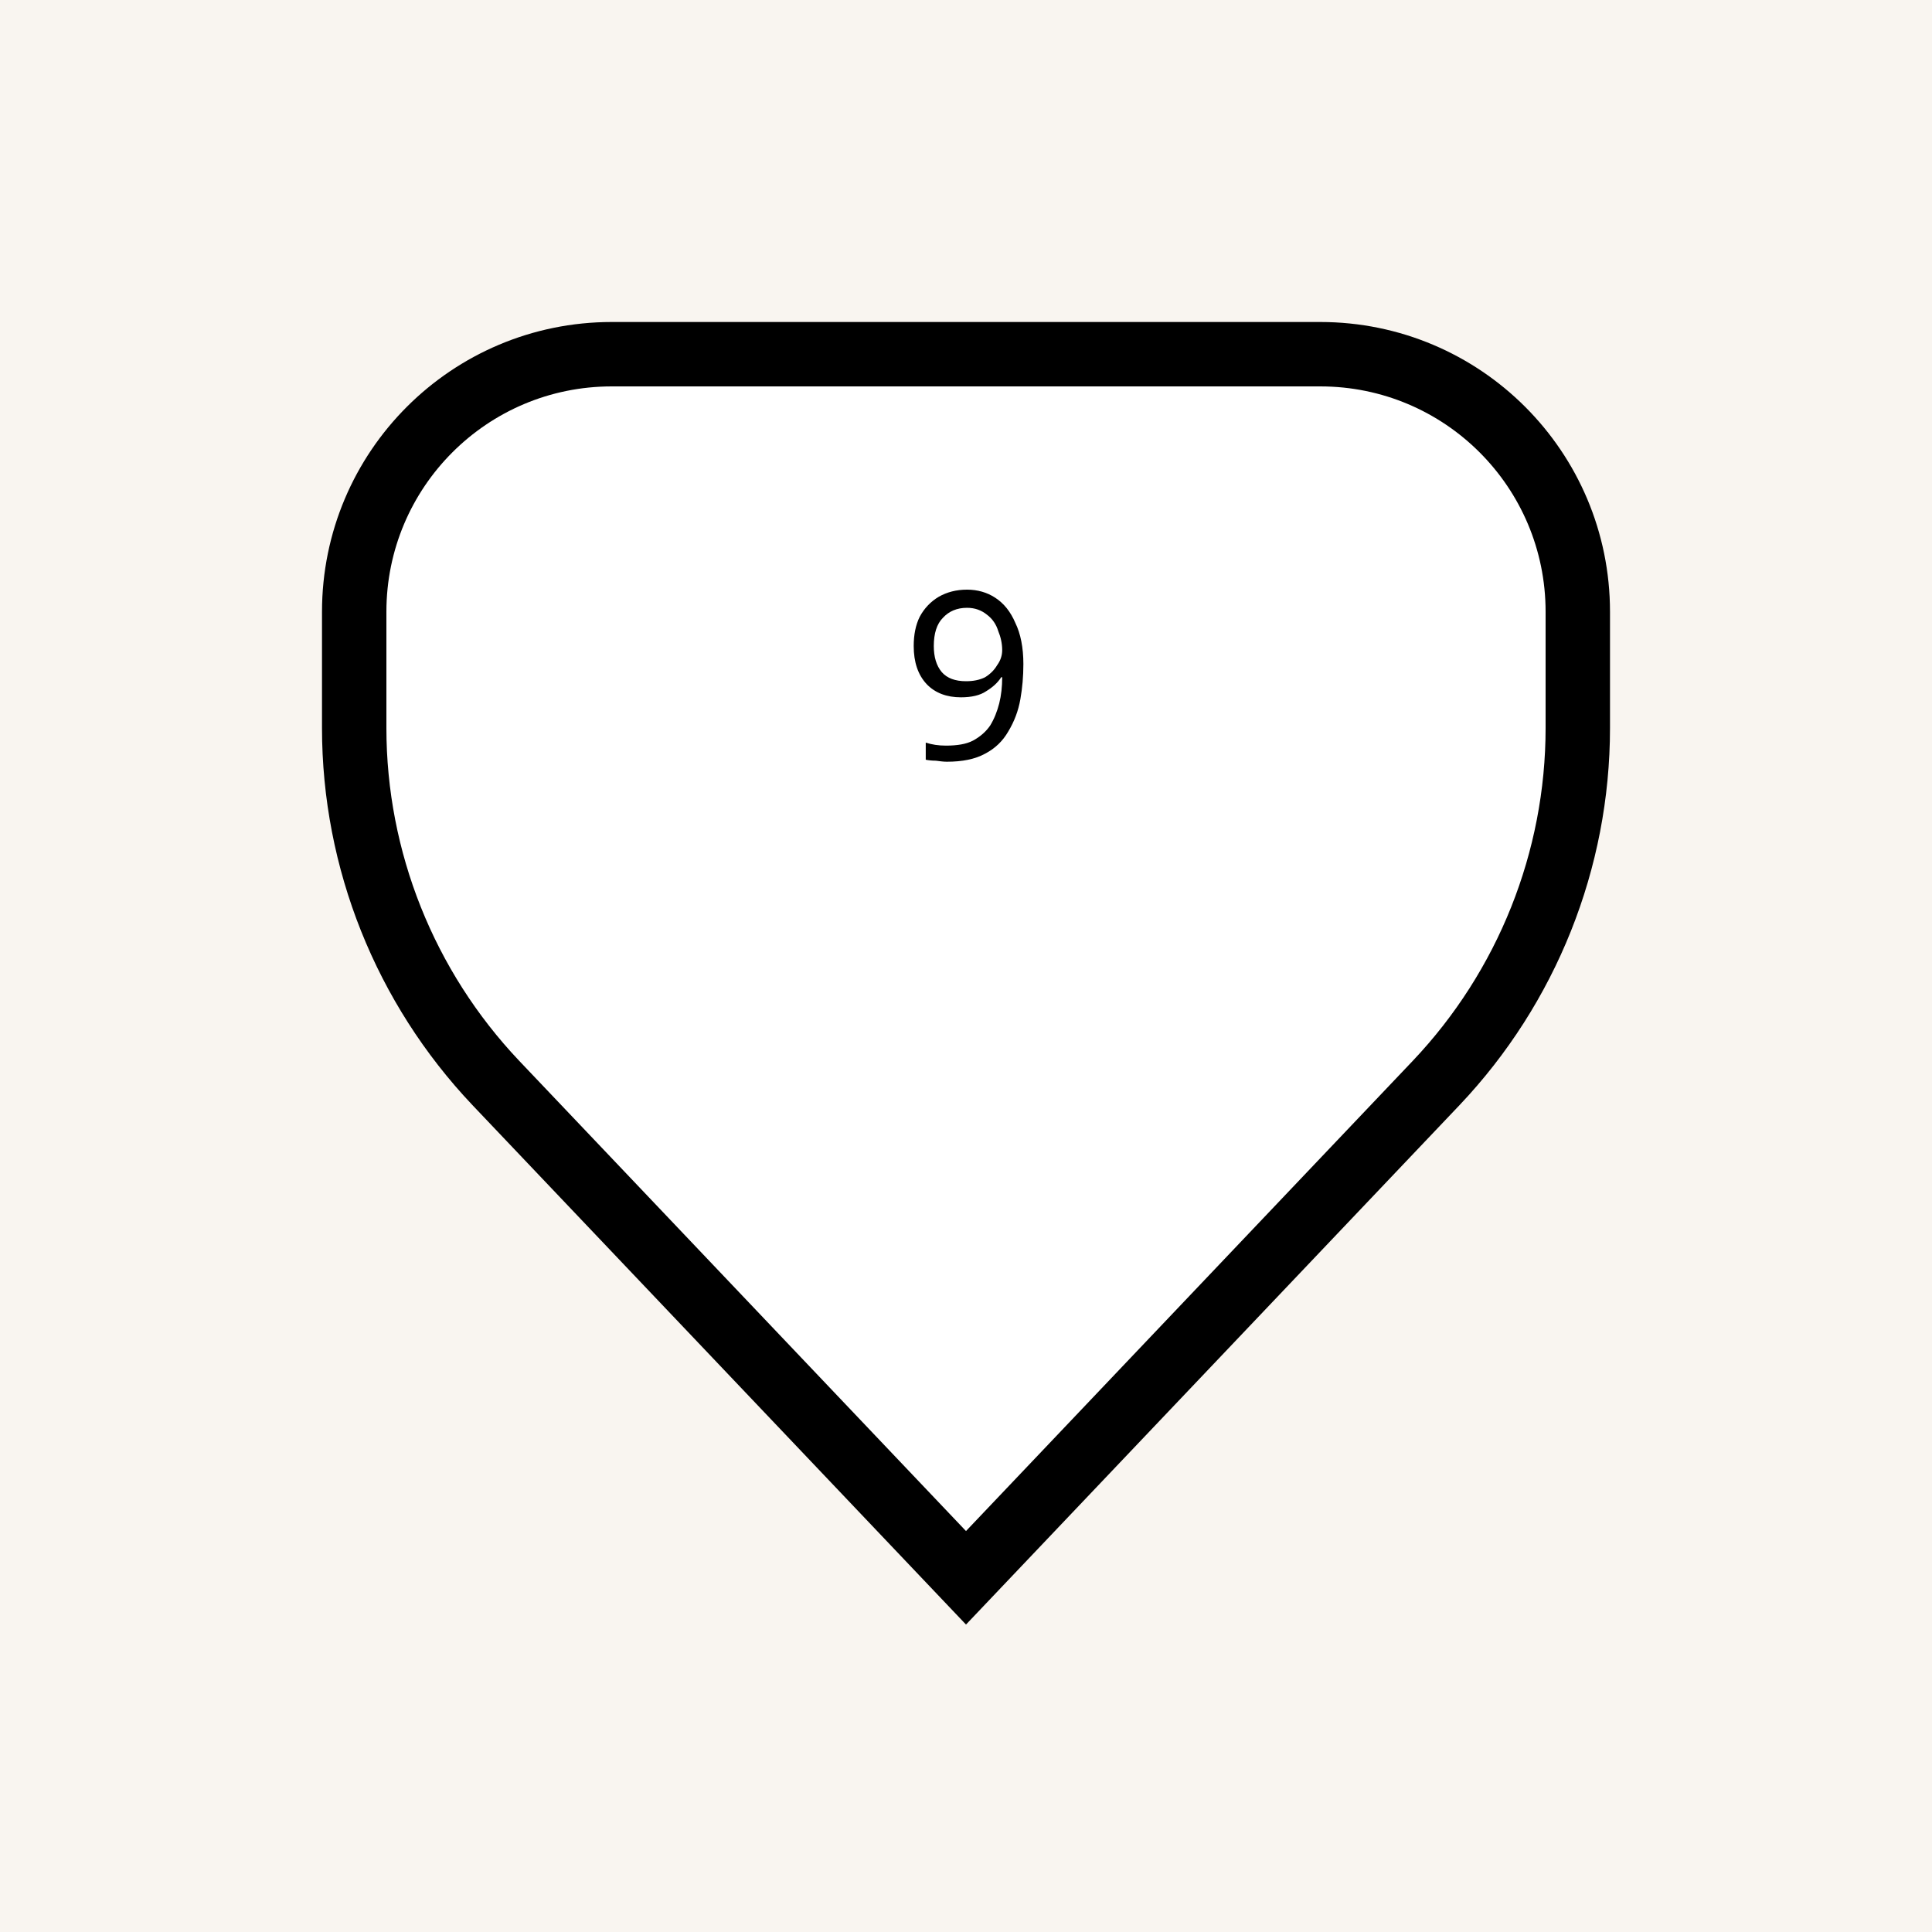
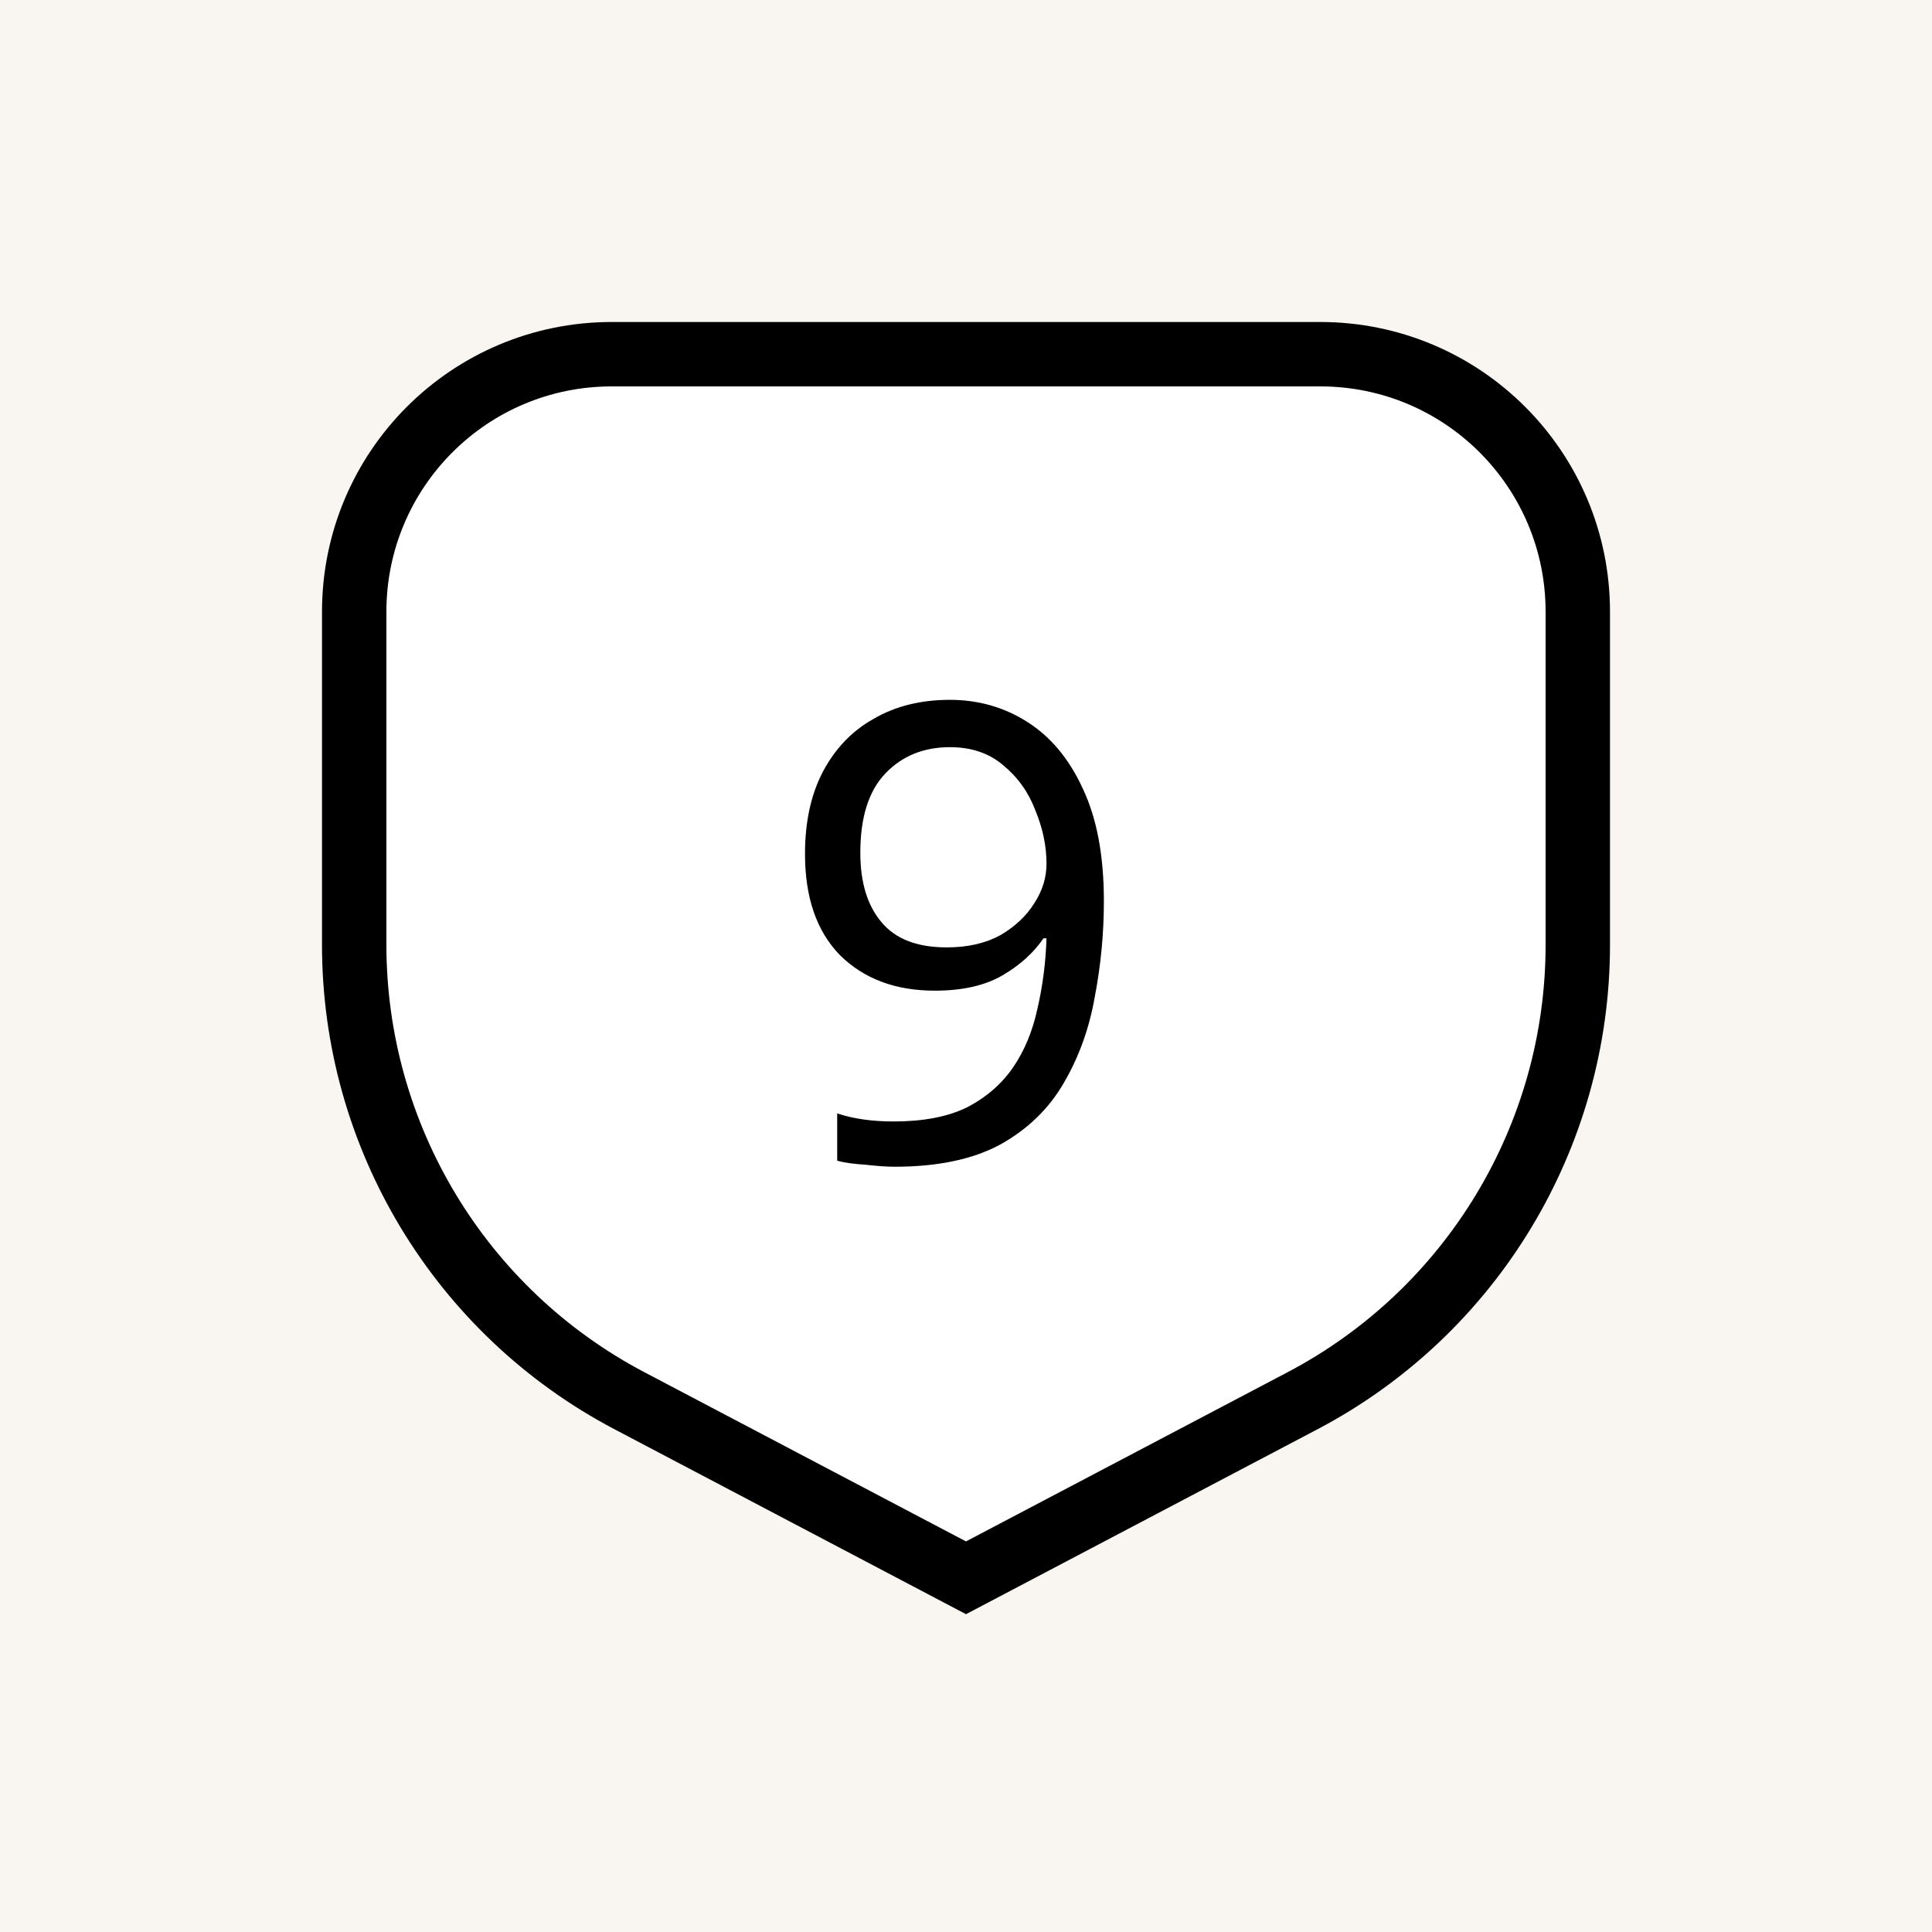
<svg xmlns="http://www.w3.org/2000/svg" width="30pt" height="30pt" viewBox="0 0 30 30" version="1.1">
  <g id="surface244">
    <rect x="0" y="0" width="30" height="30" style="fill:hsl(30,44%,96%);stroke:none;" />
    <g transform="translate(5,5)">
-       <path style="fill-rule:nonzero;fill:rgb(100%,100%,100%);fill-opacity:1;stroke-width:1;stroke-linecap:butt;stroke-linejoin:miter;stroke:rgb(0%,0%,0%);stroke-opacity:1;stroke-miterlimit:10;" d="M 10 19.5 L 2.699 11.816 C 1.289 10.328 0.5 8.355 0.5 6.305 L 0.5 4.5 C 0.5 2.289 2.289 0.5 4.5 0.5 L 15.5 0.5 C 17.711 0.5 19.5 2.289 19.5 4.5 L 19.5 6.305 C 19.5 8.355 18.711 10.328 17.301 11.816 Z M 10 19.5 " />
-       <path style=" stroke:none;fill-rule:nonzero;fill:rgb(0%,0%,0%);fill-opacity:1;" d="M 10.891 5.312 C 10.891 5.5 10.875 5.684 10.844 5.859 C 10.812 6.039 10.75 6.203 10.656 6.359 C 10.57 6.508 10.453 6.621 10.297 6.703 C 10.141 6.789 9.941 6.828 9.703 6.828 C 9.648 6.828 9.594 6.82 9.531 6.812 C 9.469 6.812 9.414 6.805 9.375 6.797 L 9.375 6.531 C 9.469 6.562 9.57 6.578 9.688 6.578 C 9.863 6.578 10.004 6.555 10.109 6.5 C 10.223 6.438 10.312 6.359 10.375 6.266 C 10.438 6.164 10.484 6.047 10.516 5.922 C 10.547 5.797 10.562 5.664 10.562 5.516 L 10.547 5.516 C 10.492 5.602 10.414 5.672 10.312 5.734 C 10.219 5.797 10.086 5.828 9.922 5.828 C 9.703 5.828 9.523 5.762 9.391 5.625 C 9.254 5.48 9.188 5.281 9.188 5.031 C 9.188 4.855 9.219 4.703 9.281 4.578 C 9.352 4.445 9.453 4.34 9.578 4.266 C 9.703 4.195 9.848 4.156 10.016 4.156 C 10.18 4.156 10.328 4.199 10.453 4.281 C 10.586 4.367 10.691 4.496 10.766 4.672 C 10.848 4.84 10.891 5.055 10.891 5.312 Z M 10.016 4.438 C 9.859 4.438 9.734 4.492 9.641 4.594 C 9.547 4.688 9.5 4.836 9.5 5.031 C 9.5 5.199 9.539 5.336 9.625 5.438 C 9.707 5.531 9.832 5.578 10 5.578 C 10.113 5.578 10.211 5.559 10.297 5.516 C 10.379 5.465 10.441 5.402 10.484 5.328 C 10.535 5.258 10.562 5.18 10.562 5.094 C 10.562 4.992 10.539 4.891 10.5 4.797 C 10.469 4.695 10.41 4.609 10.328 4.547 C 10.242 4.477 10.141 4.438 10.016 4.438 Z M 9 2.914 " />
+       <path style="fill-rule:nonzero;fill:rgb(100%,100%,100%);fill-opacity:1;stroke-width:1;stroke-linecap:butt;stroke-linejoin:miter;stroke:rgb(0%,0%,0%);stroke-opacity:1;stroke-miterlimit:10;" d="M 10 19.5 L 4.773 16.75 C 2.145 15.367 0.5 12.641 0.5 9.672 L 0.5 4.5 C 0.5 2.289 2.289 0.5 4.5 0.5 L 15.5 0.5 C 17.711 0.5 19.5 2.289 19.5 4.5 L 19.5 9.672 C 19.5 12.641 17.855 15.367 15.227 16.75 Z M 10 19.5 " />
+       <path style=" stroke:none;fill-rule:nonzero;fill:rgb(0%,0%,0%);fill-opacity:1;" d="M 12.141 8.992 C 12.141 9.492 12.094 9.988 12 10.477 C 11.914 10.969 11.754 11.414 11.516 11.82 C 11.285 12.219 10.957 12.535 10.531 12.773 C 10.102 13.004 9.555 13.117 8.891 13.117 C 8.766 13.117 8.613 13.105 8.438 13.086 C 8.258 13.074 8.113 13.055 8 13.023 L 8 12.289 C 8.258 12.375 8.551 12.414 8.875 12.414 C 9.332 12.414 9.711 12.344 10.016 12.195 C 10.316 12.039 10.555 11.832 10.734 11.57 C 10.91 11.312 11.035 11.008 11.109 10.664 C 11.191 10.312 11.238 9.945 11.25 9.57 L 11.203 9.57 C 11.055 9.789 10.844 9.984 10.562 10.148 C 10.289 10.305 9.941 10.383 9.516 10.383 C 8.91 10.383 8.422 10.203 8.047 9.836 C 7.68 9.461 7.5 8.938 7.5 8.258 C 7.5 7.758 7.594 7.332 7.781 6.977 C 7.969 6.625 8.227 6.352 8.562 6.164 C 8.895 5.969 9.289 5.867 9.75 5.867 C 10.195 5.867 10.598 5.984 10.953 6.211 C 11.316 6.441 11.602 6.785 11.812 7.242 C 12.031 7.703 12.141 8.285 12.141 8.992 Z M 9.75 6.602 C 9.344 6.602 9.008 6.738 8.75 7.008 C 8.488 7.281 8.359 7.691 8.359 8.242 C 8.359 8.703 8.469 9.062 8.688 9.32 C 8.906 9.582 9.242 9.711 9.703 9.711 C 10.023 9.711 10.301 9.648 10.531 9.523 C 10.758 9.391 10.938 9.223 11.062 9.023 C 11.188 8.828 11.25 8.625 11.25 8.414 C 11.25 8.133 11.191 7.859 11.078 7.586 C 10.973 7.305 10.805 7.07 10.578 6.883 C 10.359 6.695 10.082 6.602 9.75 6.602 Z M 7 2.469 " />
    </g>
  </g>
</svg>
